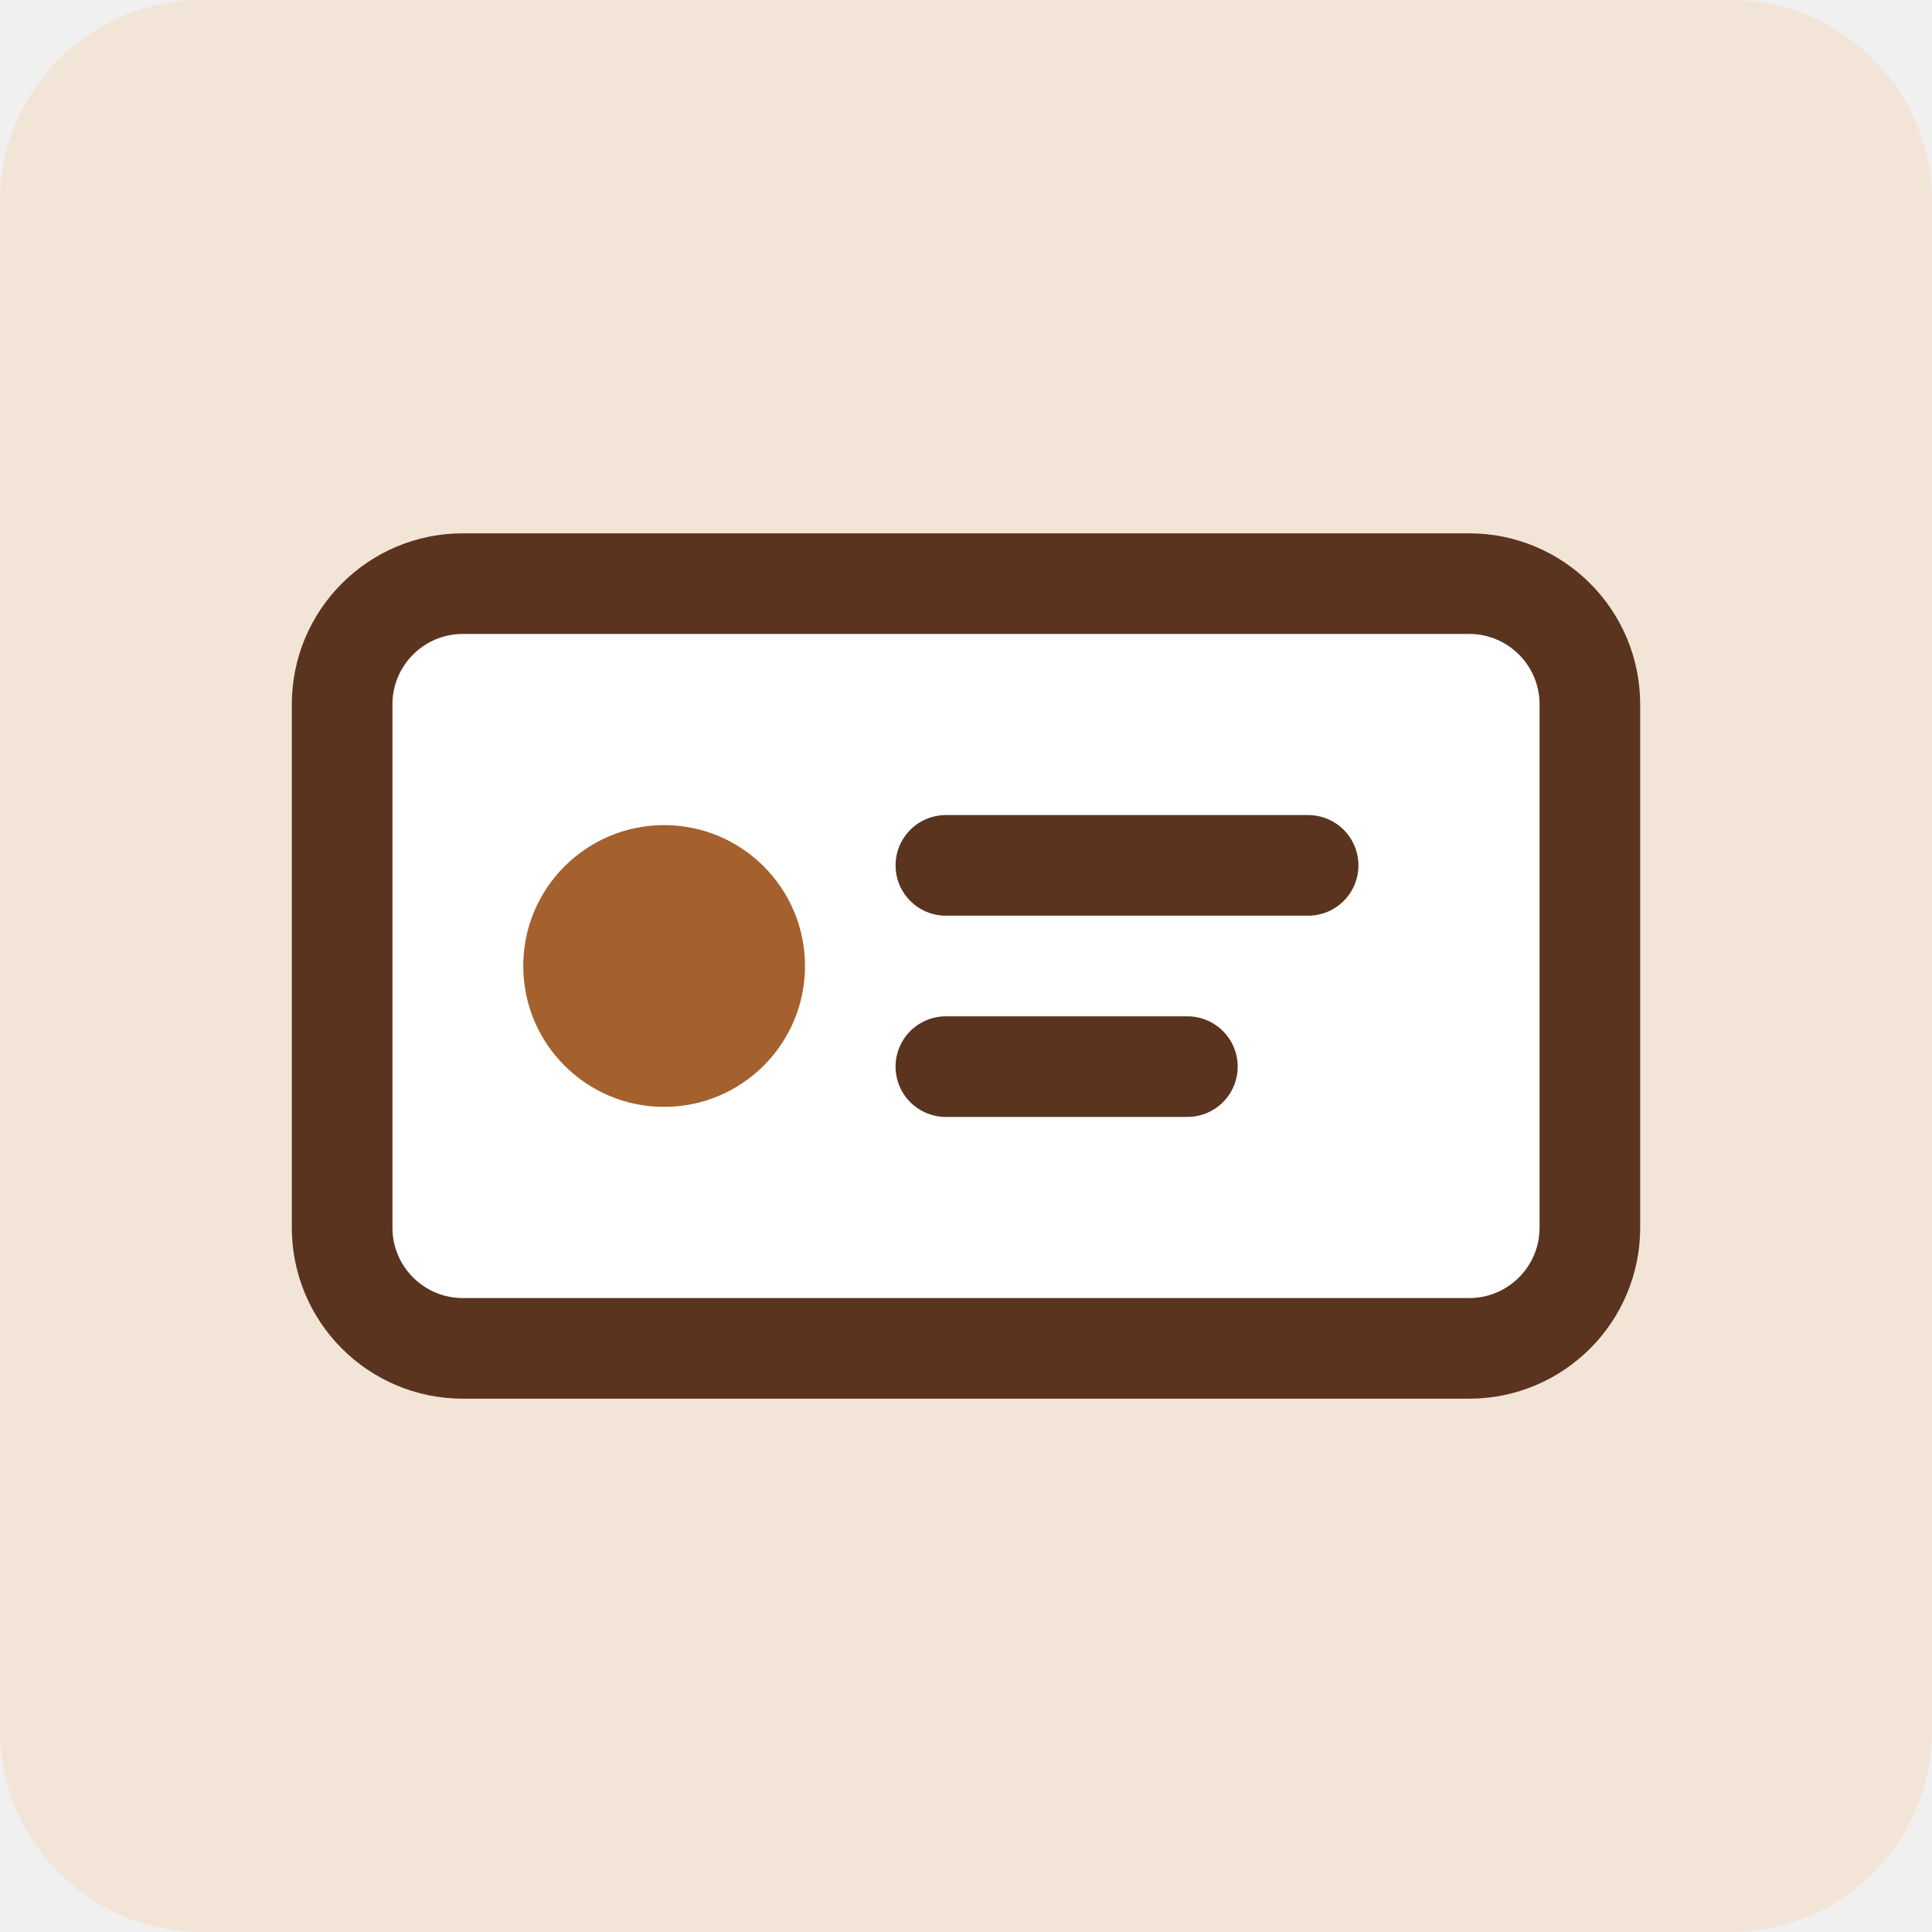
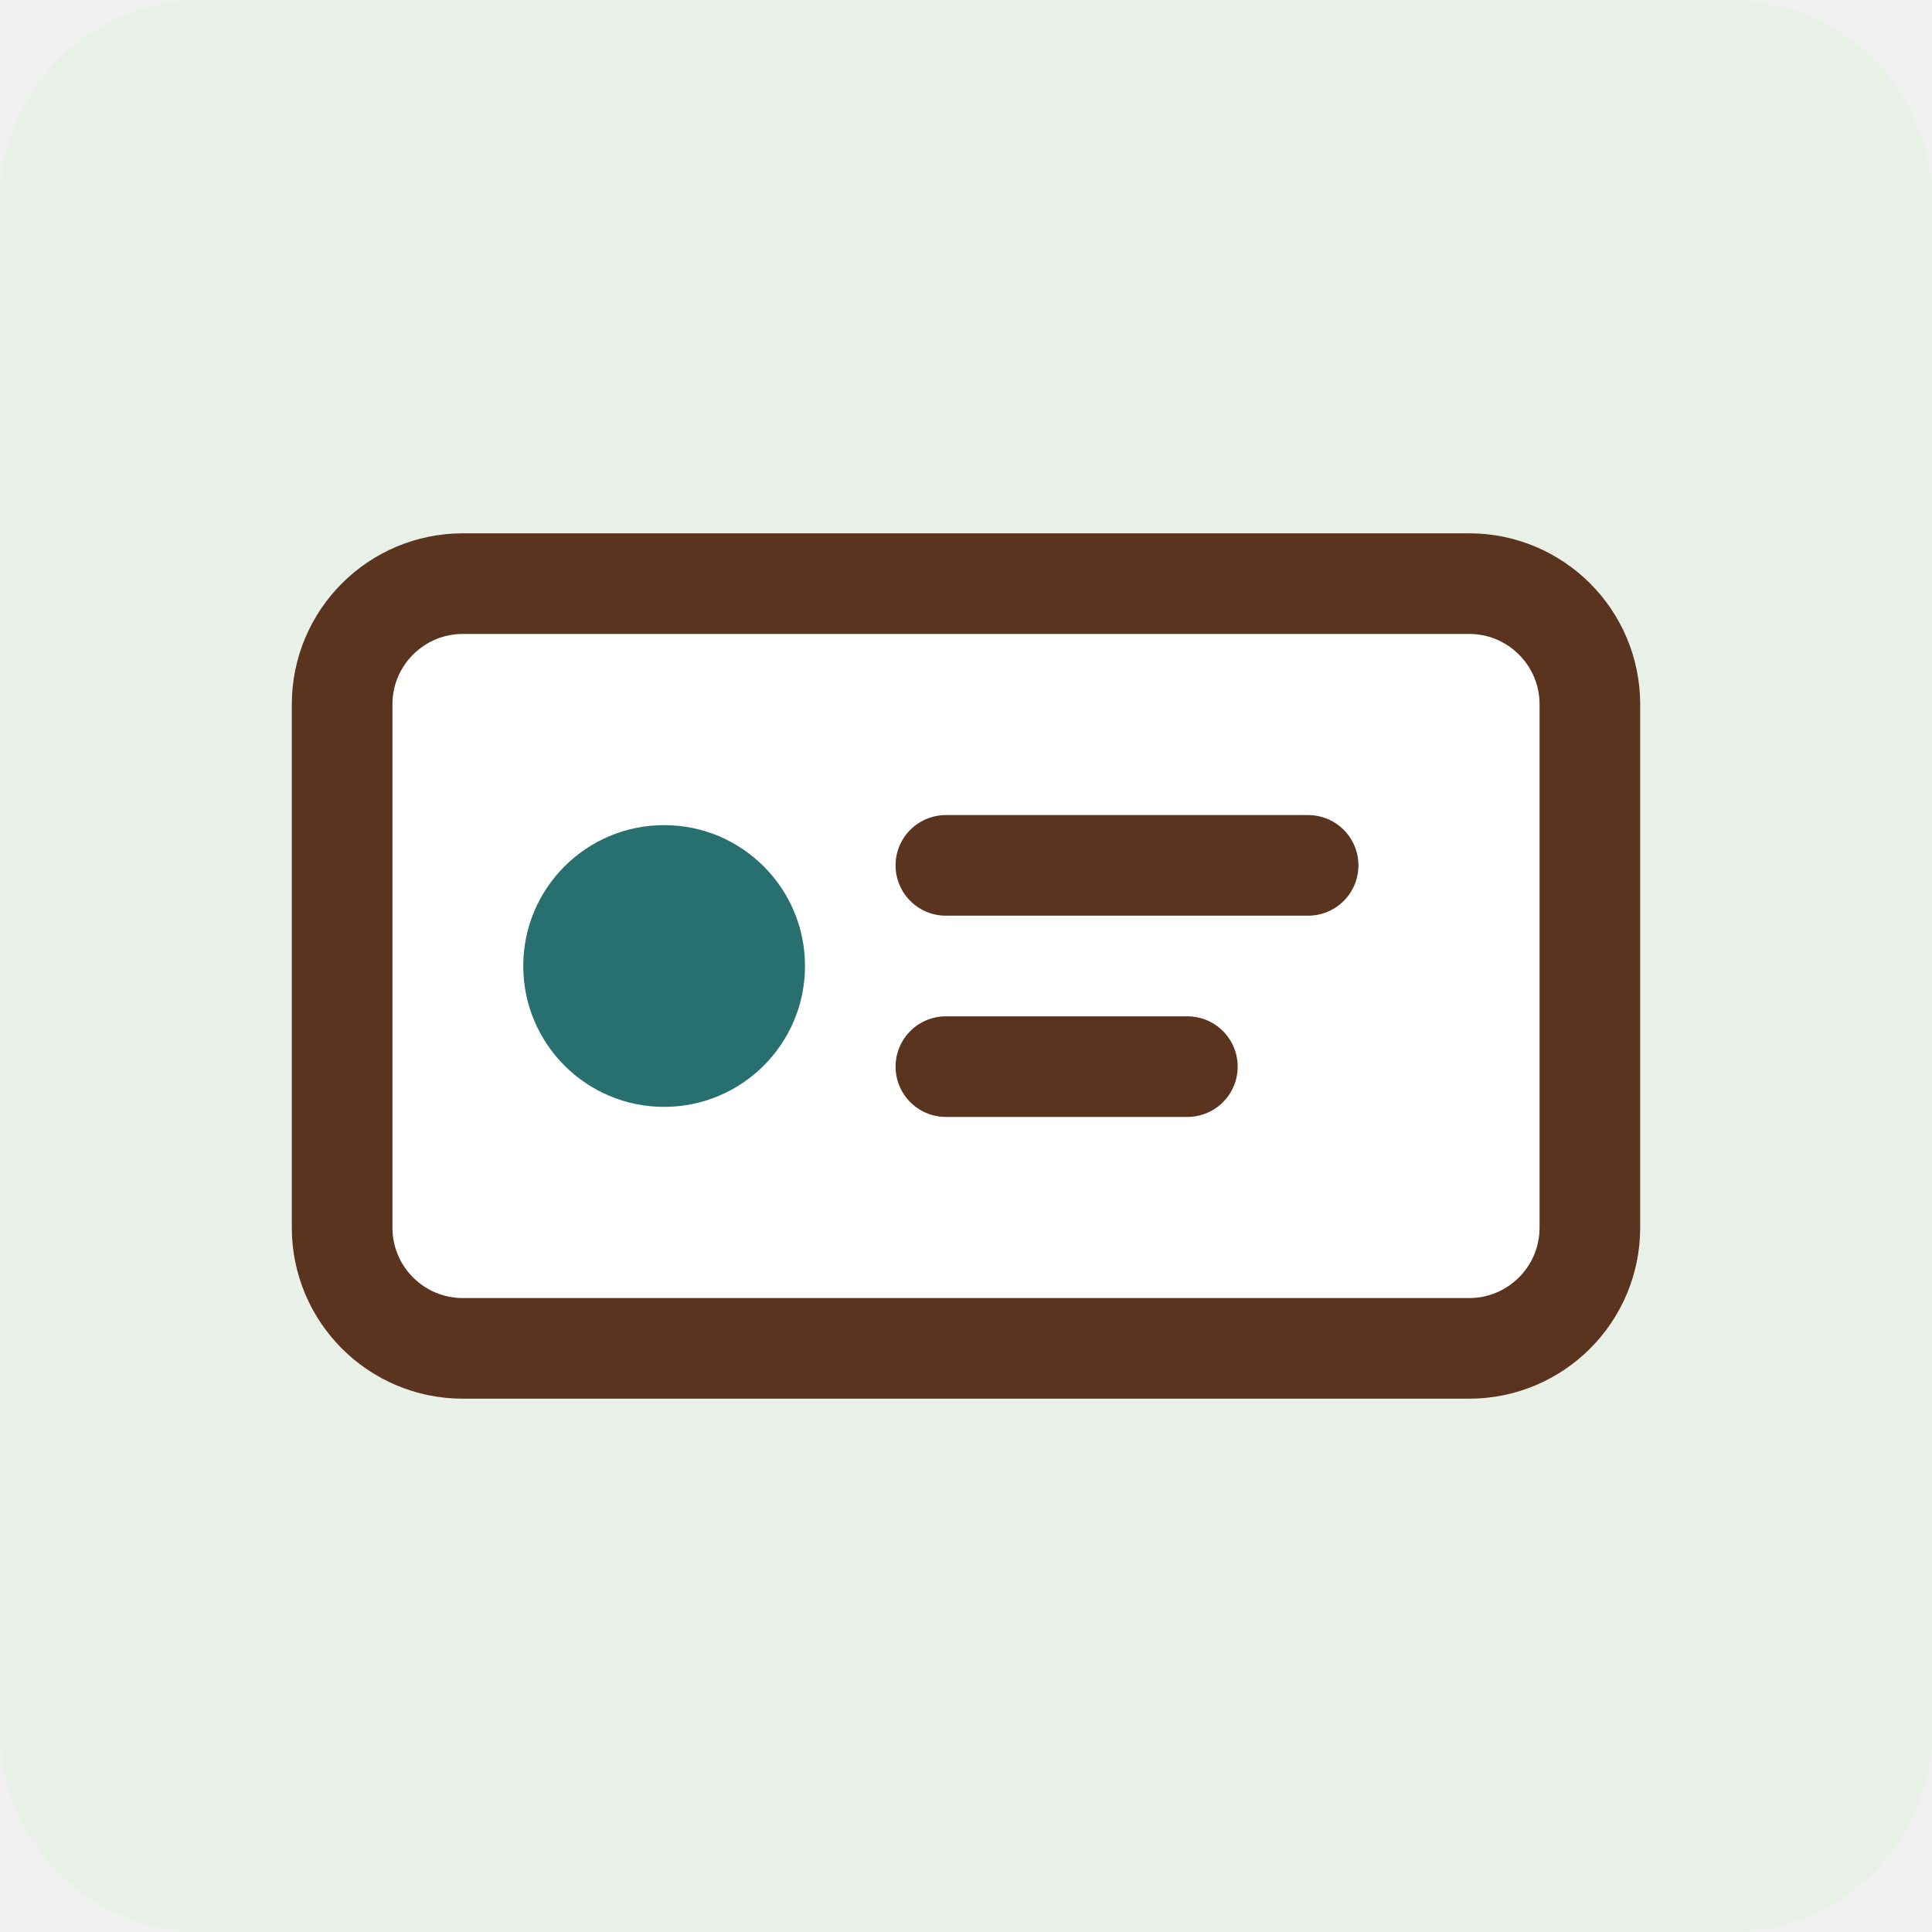
<svg xmlns="http://www.w3.org/2000/svg" viewBox="0 0 96 96" role="img" aria-labelledby="title">
-   <rect width="96" height="96" rx="10" fill="#f2e5d7" />
+   <rect width="96" height="96" rx="10" fill="#e8f0e8" />
  <rect x="17" y="29" width="62" height="38" rx="6" fill="#fff" stroke="#5a341f" stroke-width="5" />
-   <circle cx="33" cy="48" r="7" fill="#a4612d" />
+   <circle cx="33" cy="48" r="7" fill="#28706f" />
  <path d="M47 43h18M47 53h12" stroke="#5a341f" stroke-width="5" stroke-linecap="round" />
</svg>
